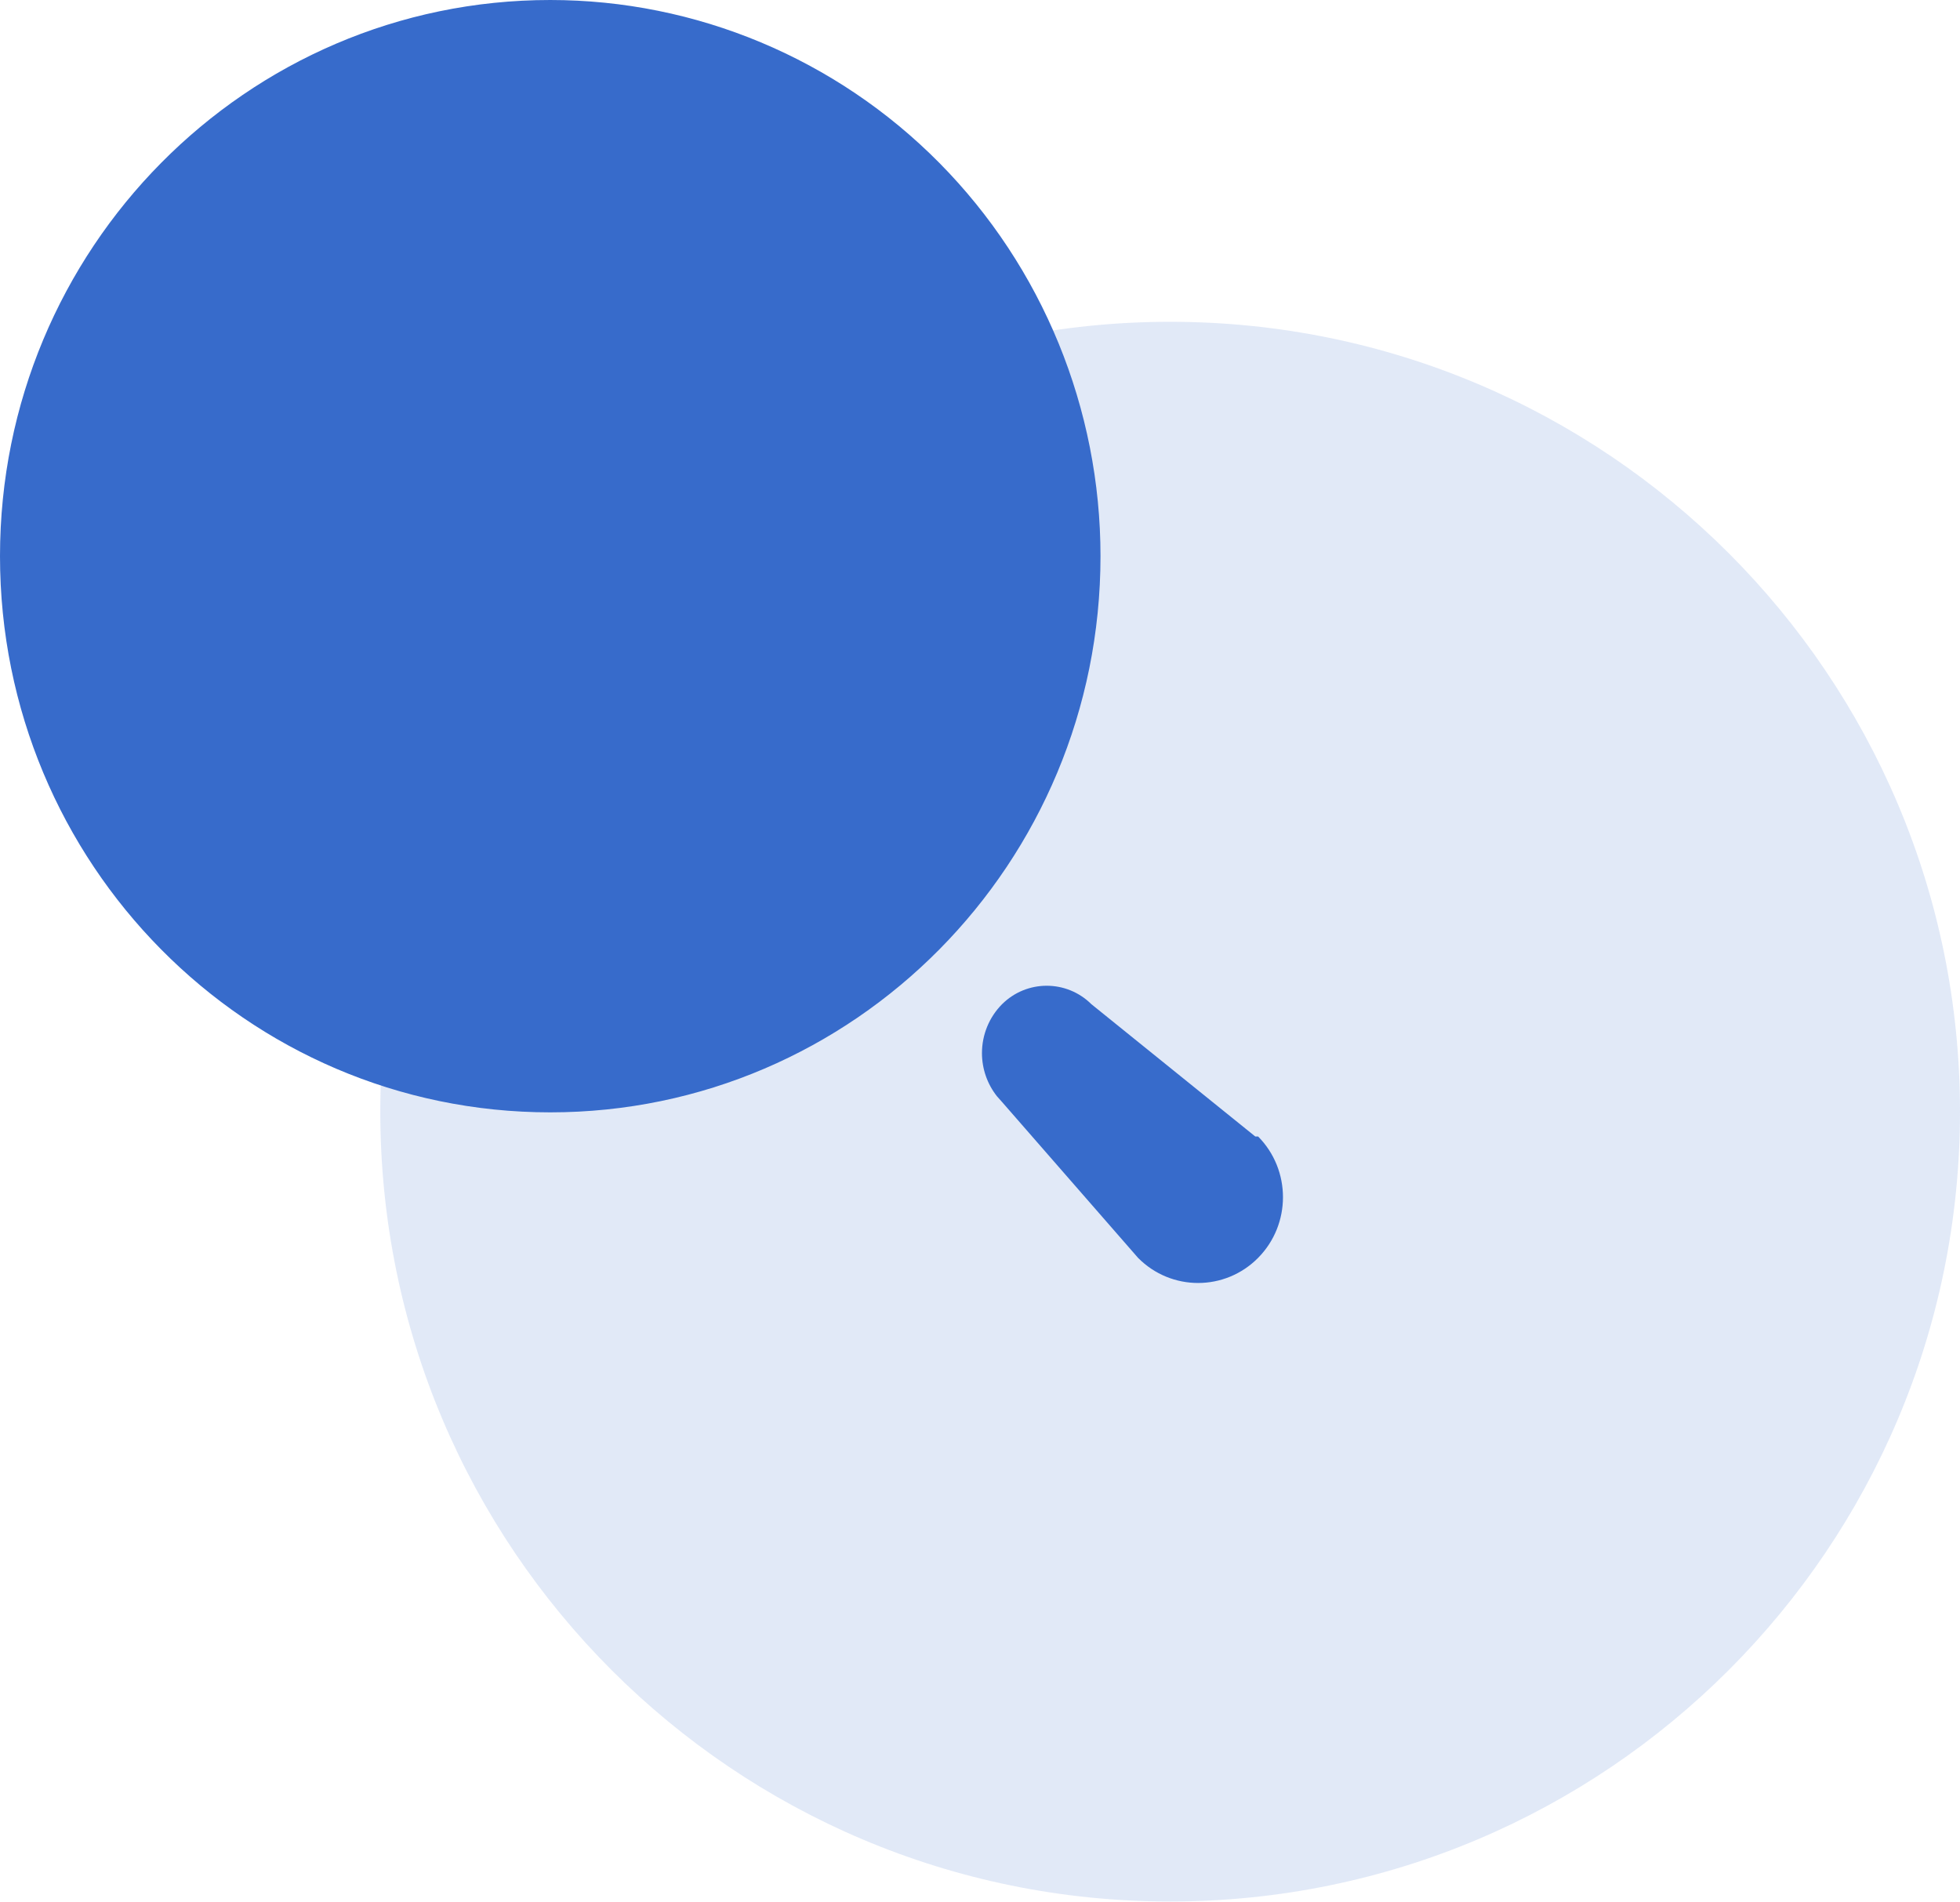
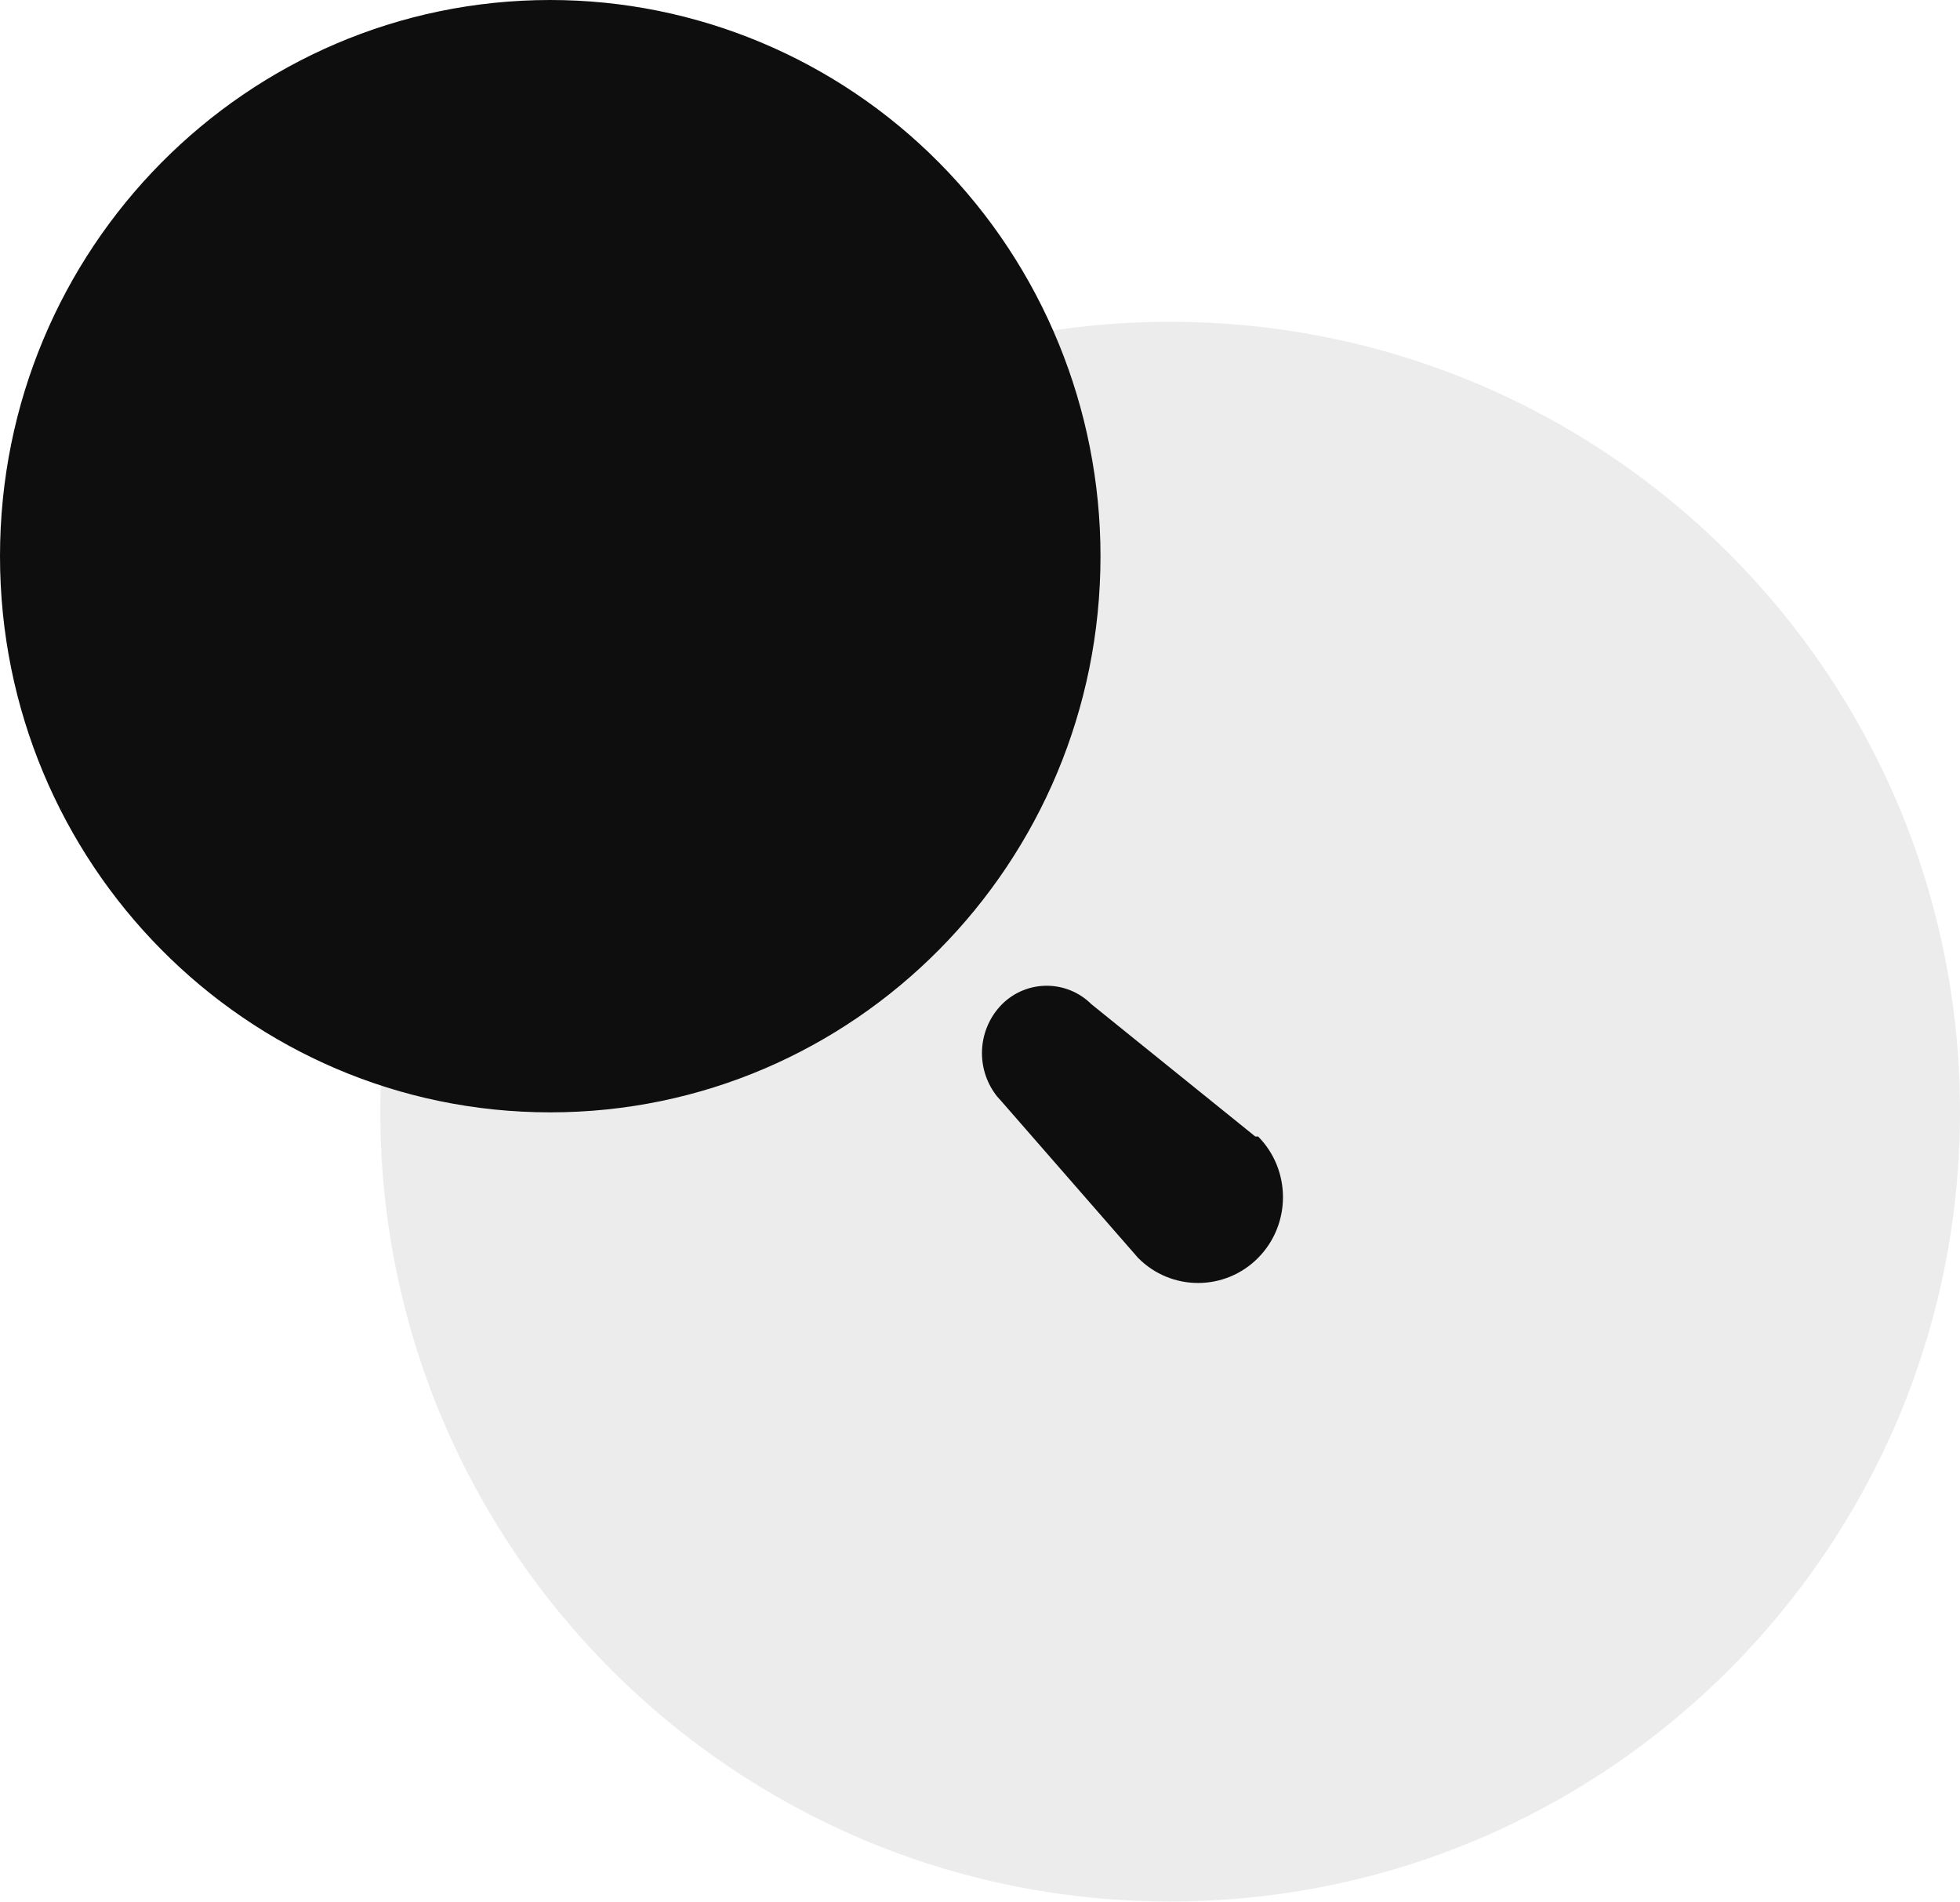
<svg xmlns="http://www.w3.org/2000/svg" width="67" height="65" viewBox="0 0 67 65" fill="none">
-   <circle opacity="0.15" cx="40" cy="38" r="27" fill="#376BCB" />
-   <path d="M34.254 34.327C35.101 33.486 36.46 33.486 37.308 34.327L42.91 38.849H43.007C44.14 39.995 44.14 41.852 43.007 42.998C41.874 44.143 40.036 44.143 38.903 42.998L34.254 37.67L34.077 37.471C33.749 37.055 33.567 36.536 33.567 35.999C33.567 35.371 33.814 34.77 34.254 34.327ZM18.809 0C23.798 0 28.582 2.003 32.11 5.568C35.637 9.134 37.619 13.97 37.619 19.012C37.619 29.512 29.198 38.024 18.809 38.024C8.421 38.024 0 29.512 0 19.012C0 8.512 8.421 0 18.809 0Z" fill="#376BCB" />
+   <circle opacity="0.08" cx="40" cy="38" r="27" fill="#0E0E0E" />
+   <path d="M34.254 34.327C35.101 33.486 36.46 33.486 37.308 34.327L42.91 38.849H43.007C44.14 39.995 44.14 41.852 43.007 42.998C41.874 44.143 40.036 44.143 38.903 42.998L34.254 37.67L34.077 37.471C33.749 37.055 33.567 36.536 33.567 35.999C33.567 35.371 33.814 34.77 34.254 34.327ZM18.809 0C23.798 0 28.582 2.003 32.11 5.568C35.637 9.134 37.619 13.97 37.619 19.012C37.619 29.512 29.198 38.024 18.809 38.024C8.421 38.024 0 29.512 0 19.012C0 8.512 8.421 0 18.809 0Z" fill="#0E0E0E" />
</svg>
